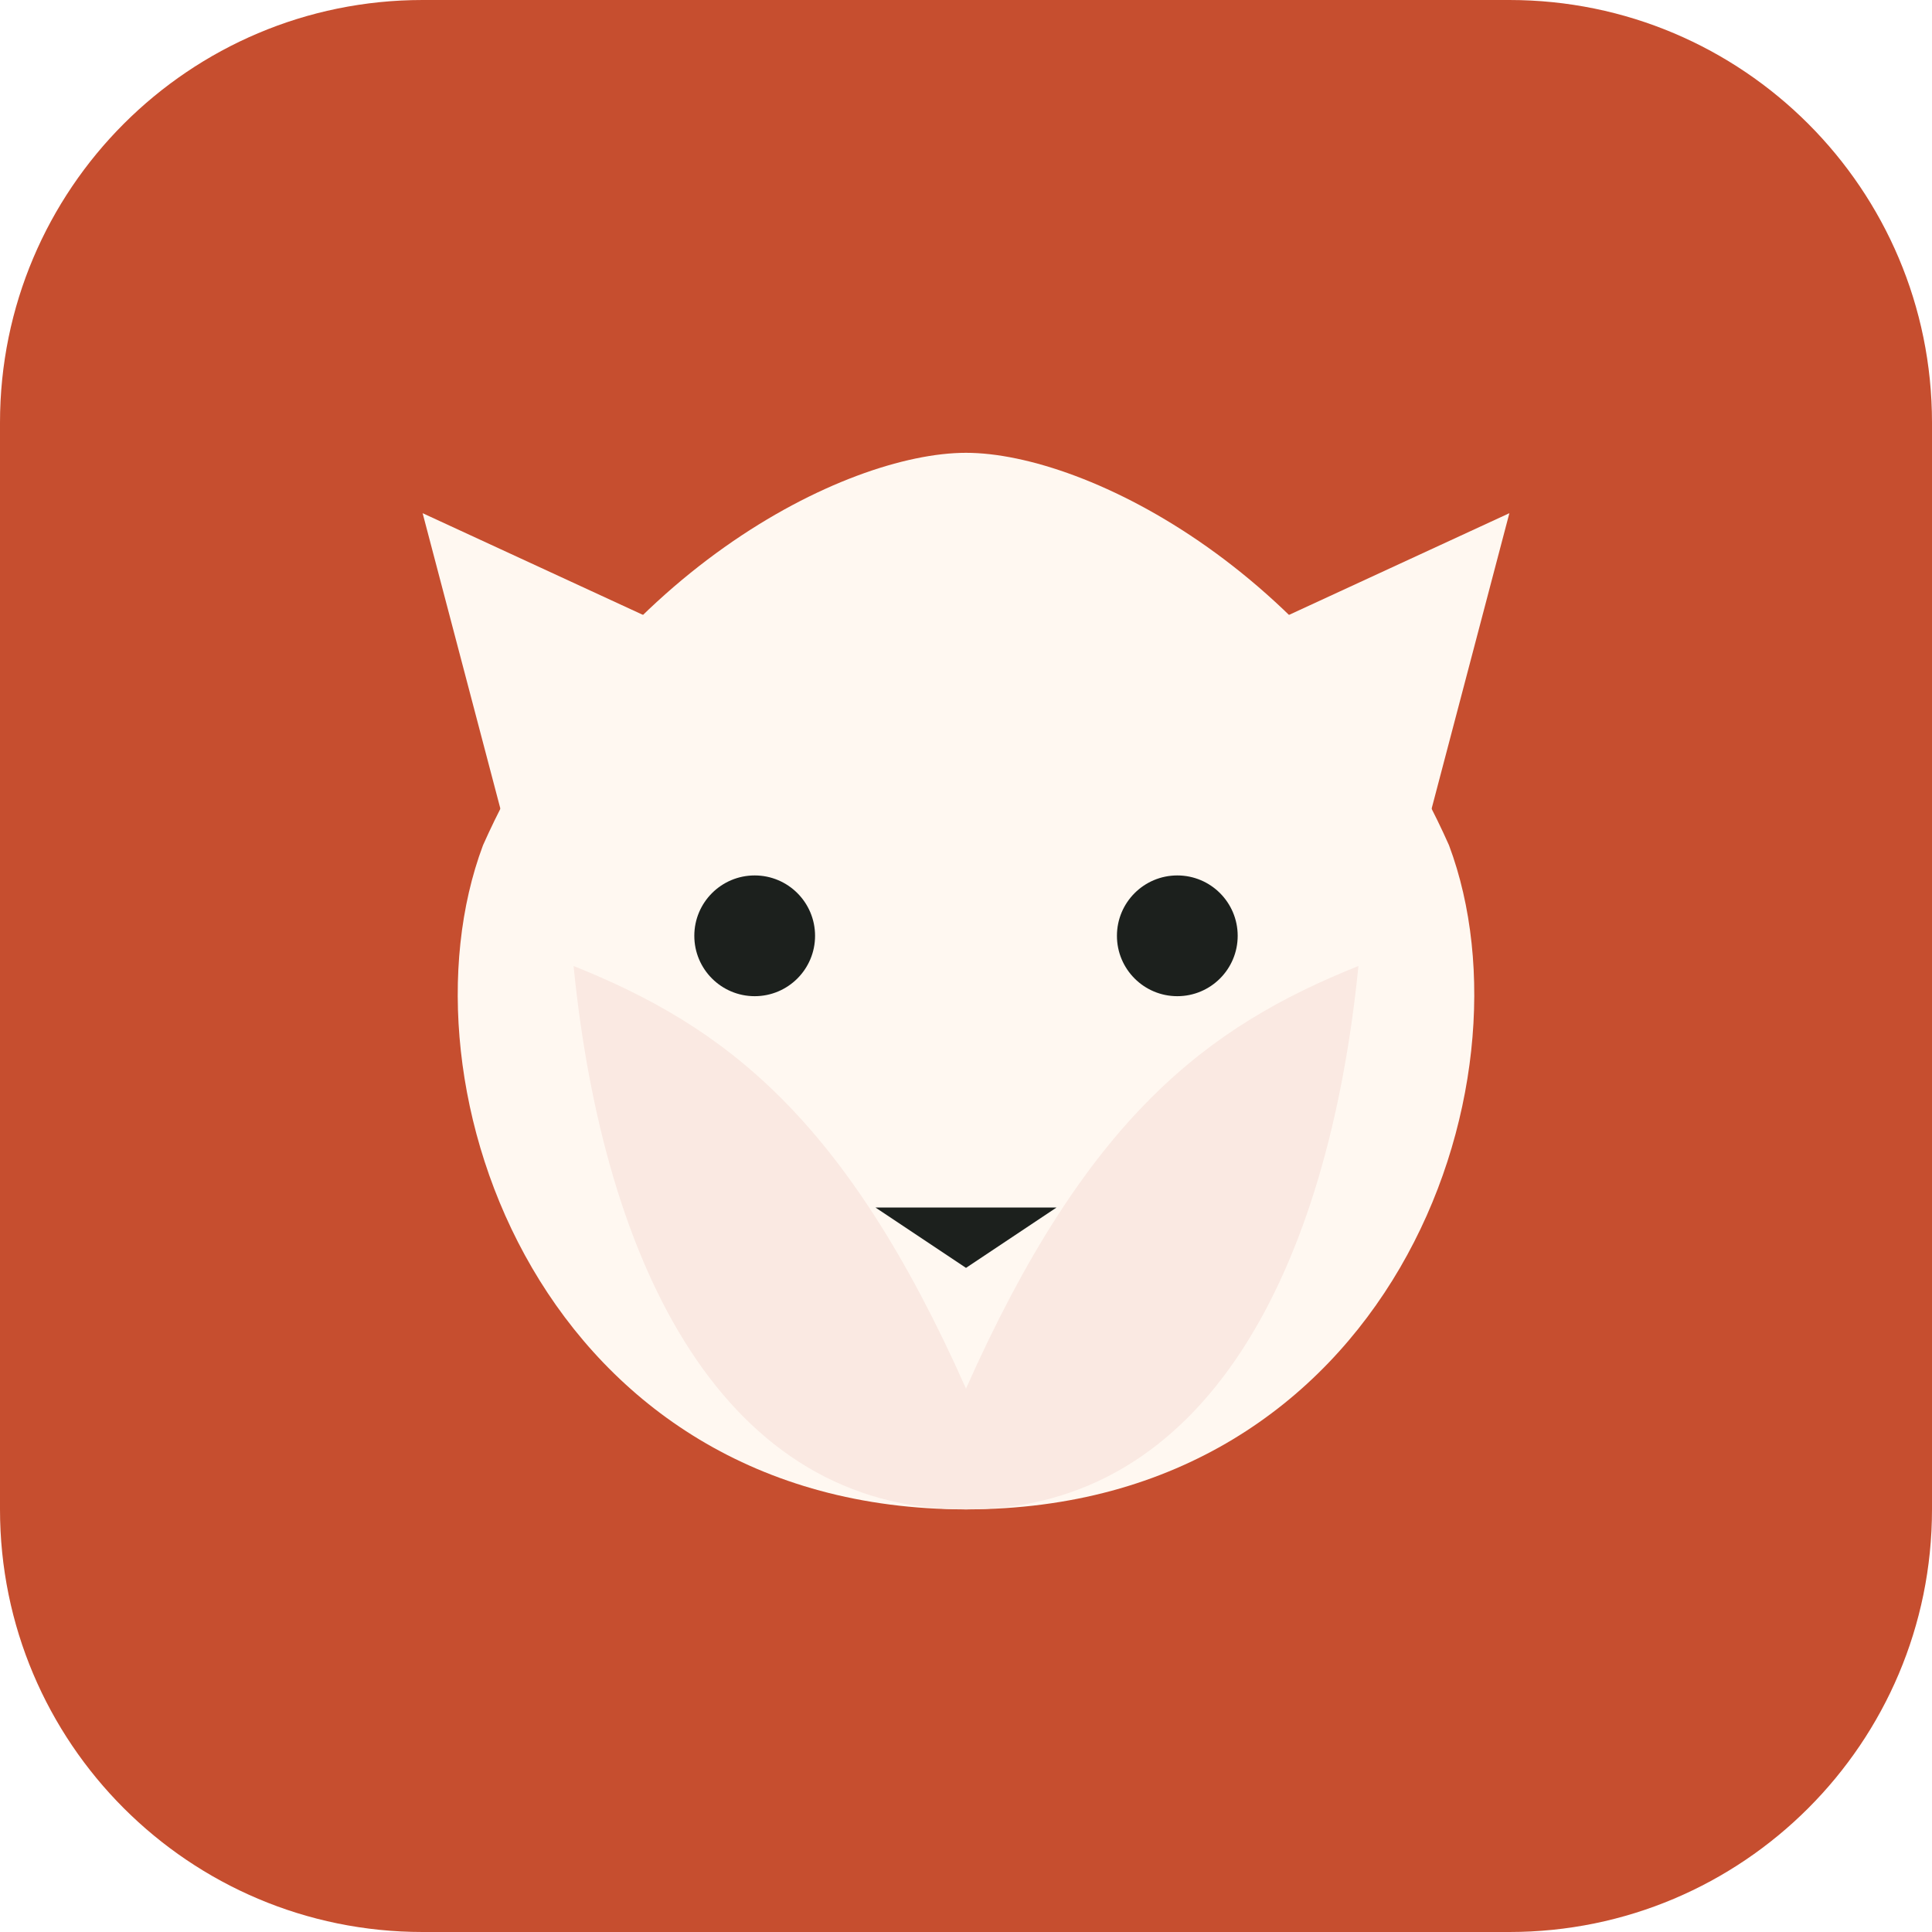
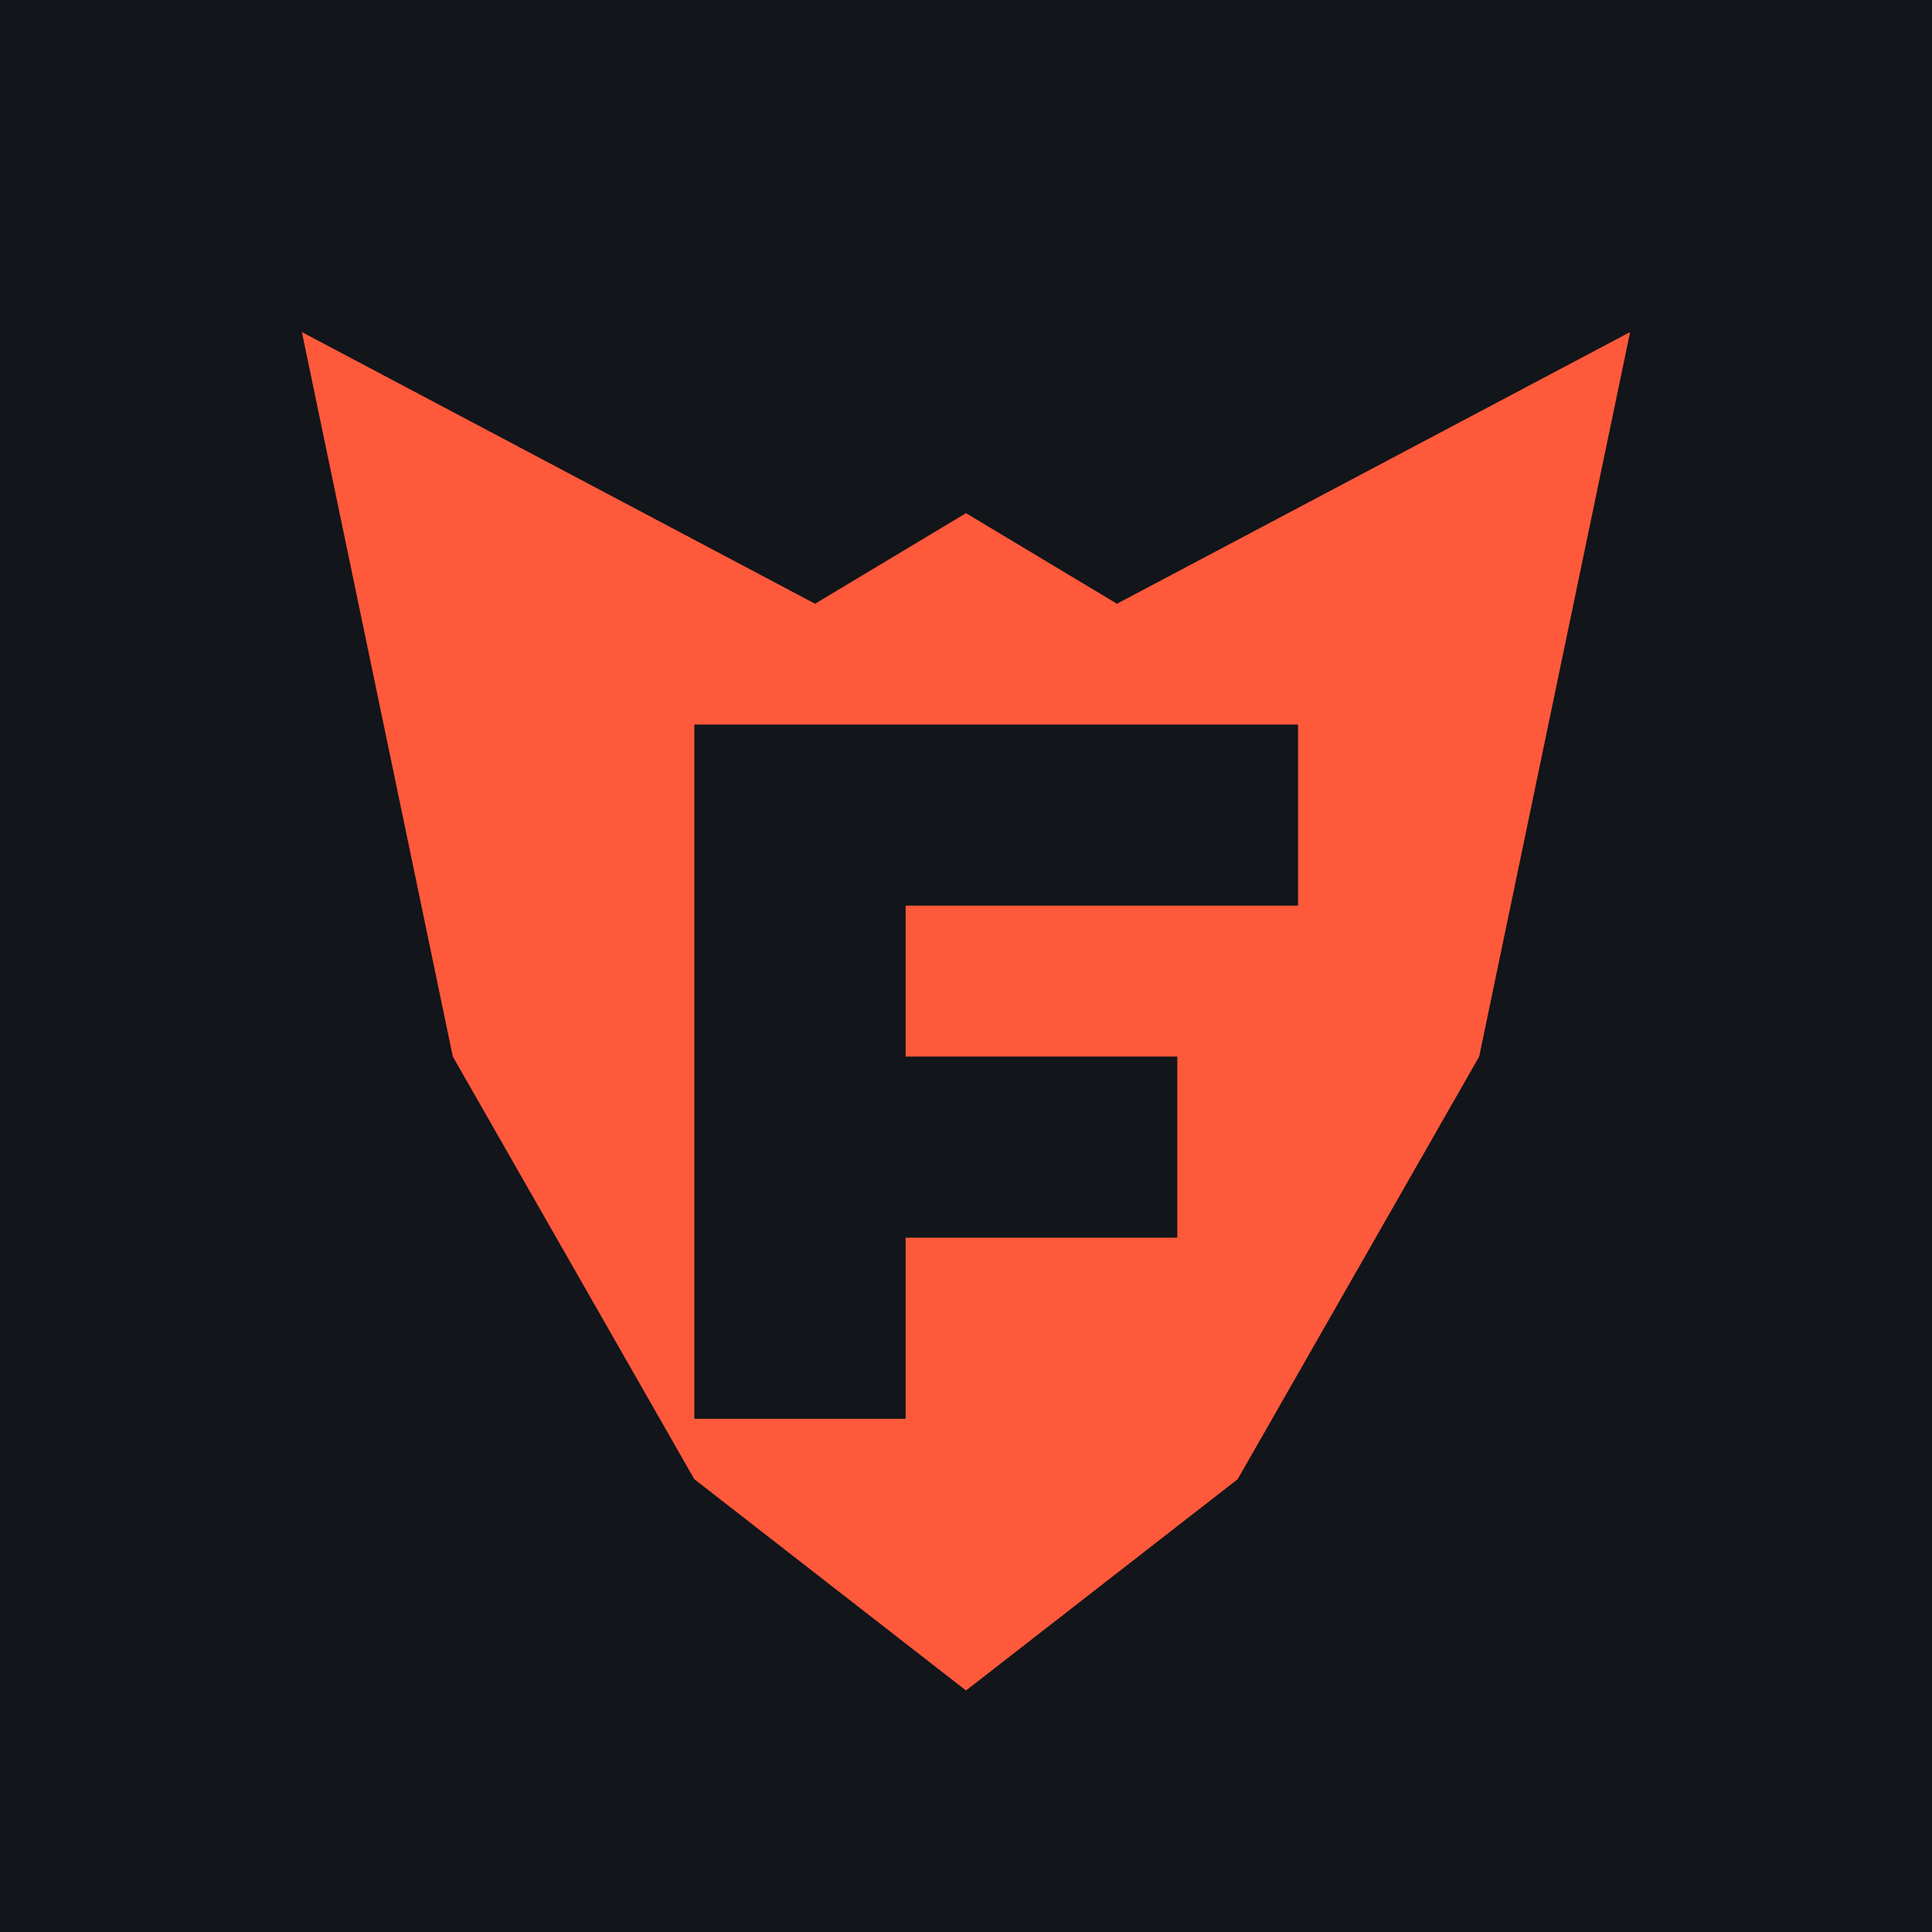
<svg xmlns="http://www.w3.org/2000/svg" viewBox="0 0 64 64">
-   <rect width="64" height="64" rx="14" fill="#c64e2f" />
-   <path d="M14 17 27 23 19 36Z" fill="#fff8f1" />
-   <path d="m50 17-13 6 8 13Z" fill="#fff8f1" />
-   <path d="M16 28c4-9 12-13 16-13s12 4 16 13c3 8-2 22-16 22S13 36 16 28Z" fill="#fff8f1" />
-   <path d="M19 32c5 2 9 5 13 14 4-9 8-12 13-14-1 10-5 18-13 18s-12-8-13-18Z" fill="#fae9e2" />
-   <circle cx="25" cy="31" r="2" fill="#1c201d" />
-   <circle cx="39" cy="31" r="2" fill="#1c201d" />
-   <path d="m29 40 3 2 3-2" fill="#1c201d" />
+   <rect width="64" height="64" fill="#12151a" />
+   <path fill="#ff593b" fill-rule="evenodd" d="M10 11 27 20 32 17 37 20 54 11 49 35 41 49 32 56 23 49 15 35ZM23 24h20v6H30v5h9v6h-9v6h-7Z" />
</svg>
